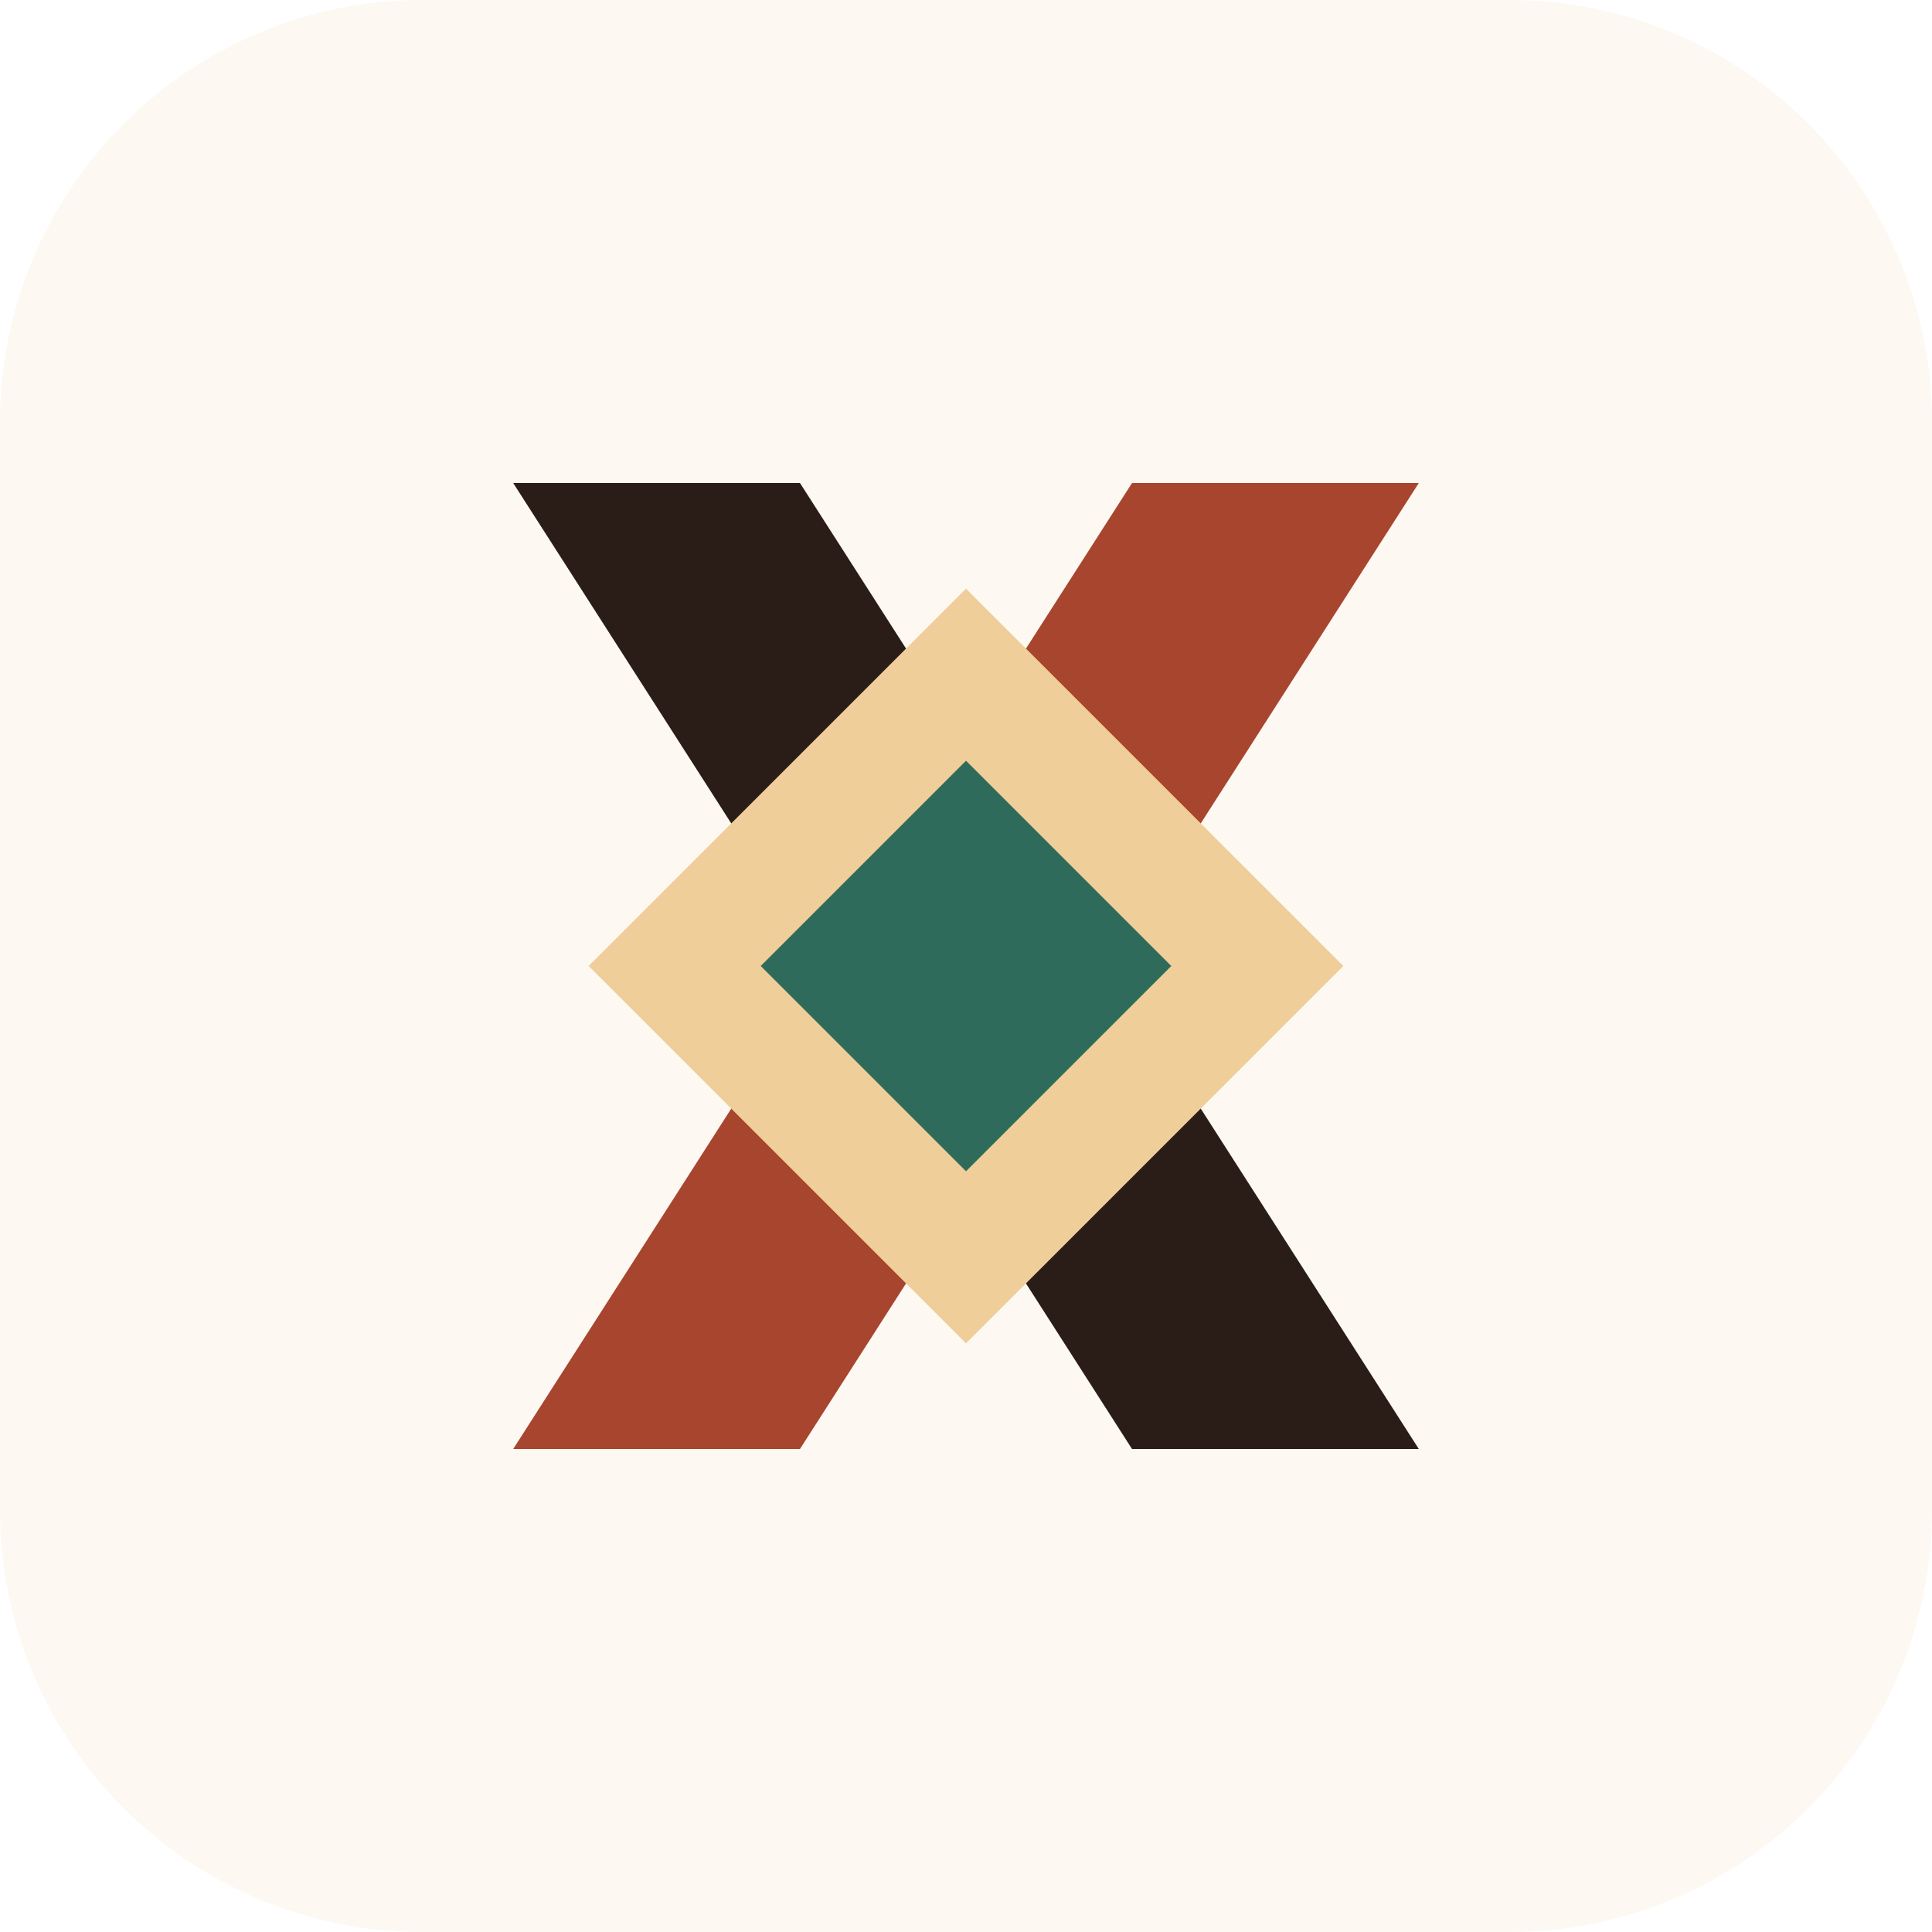
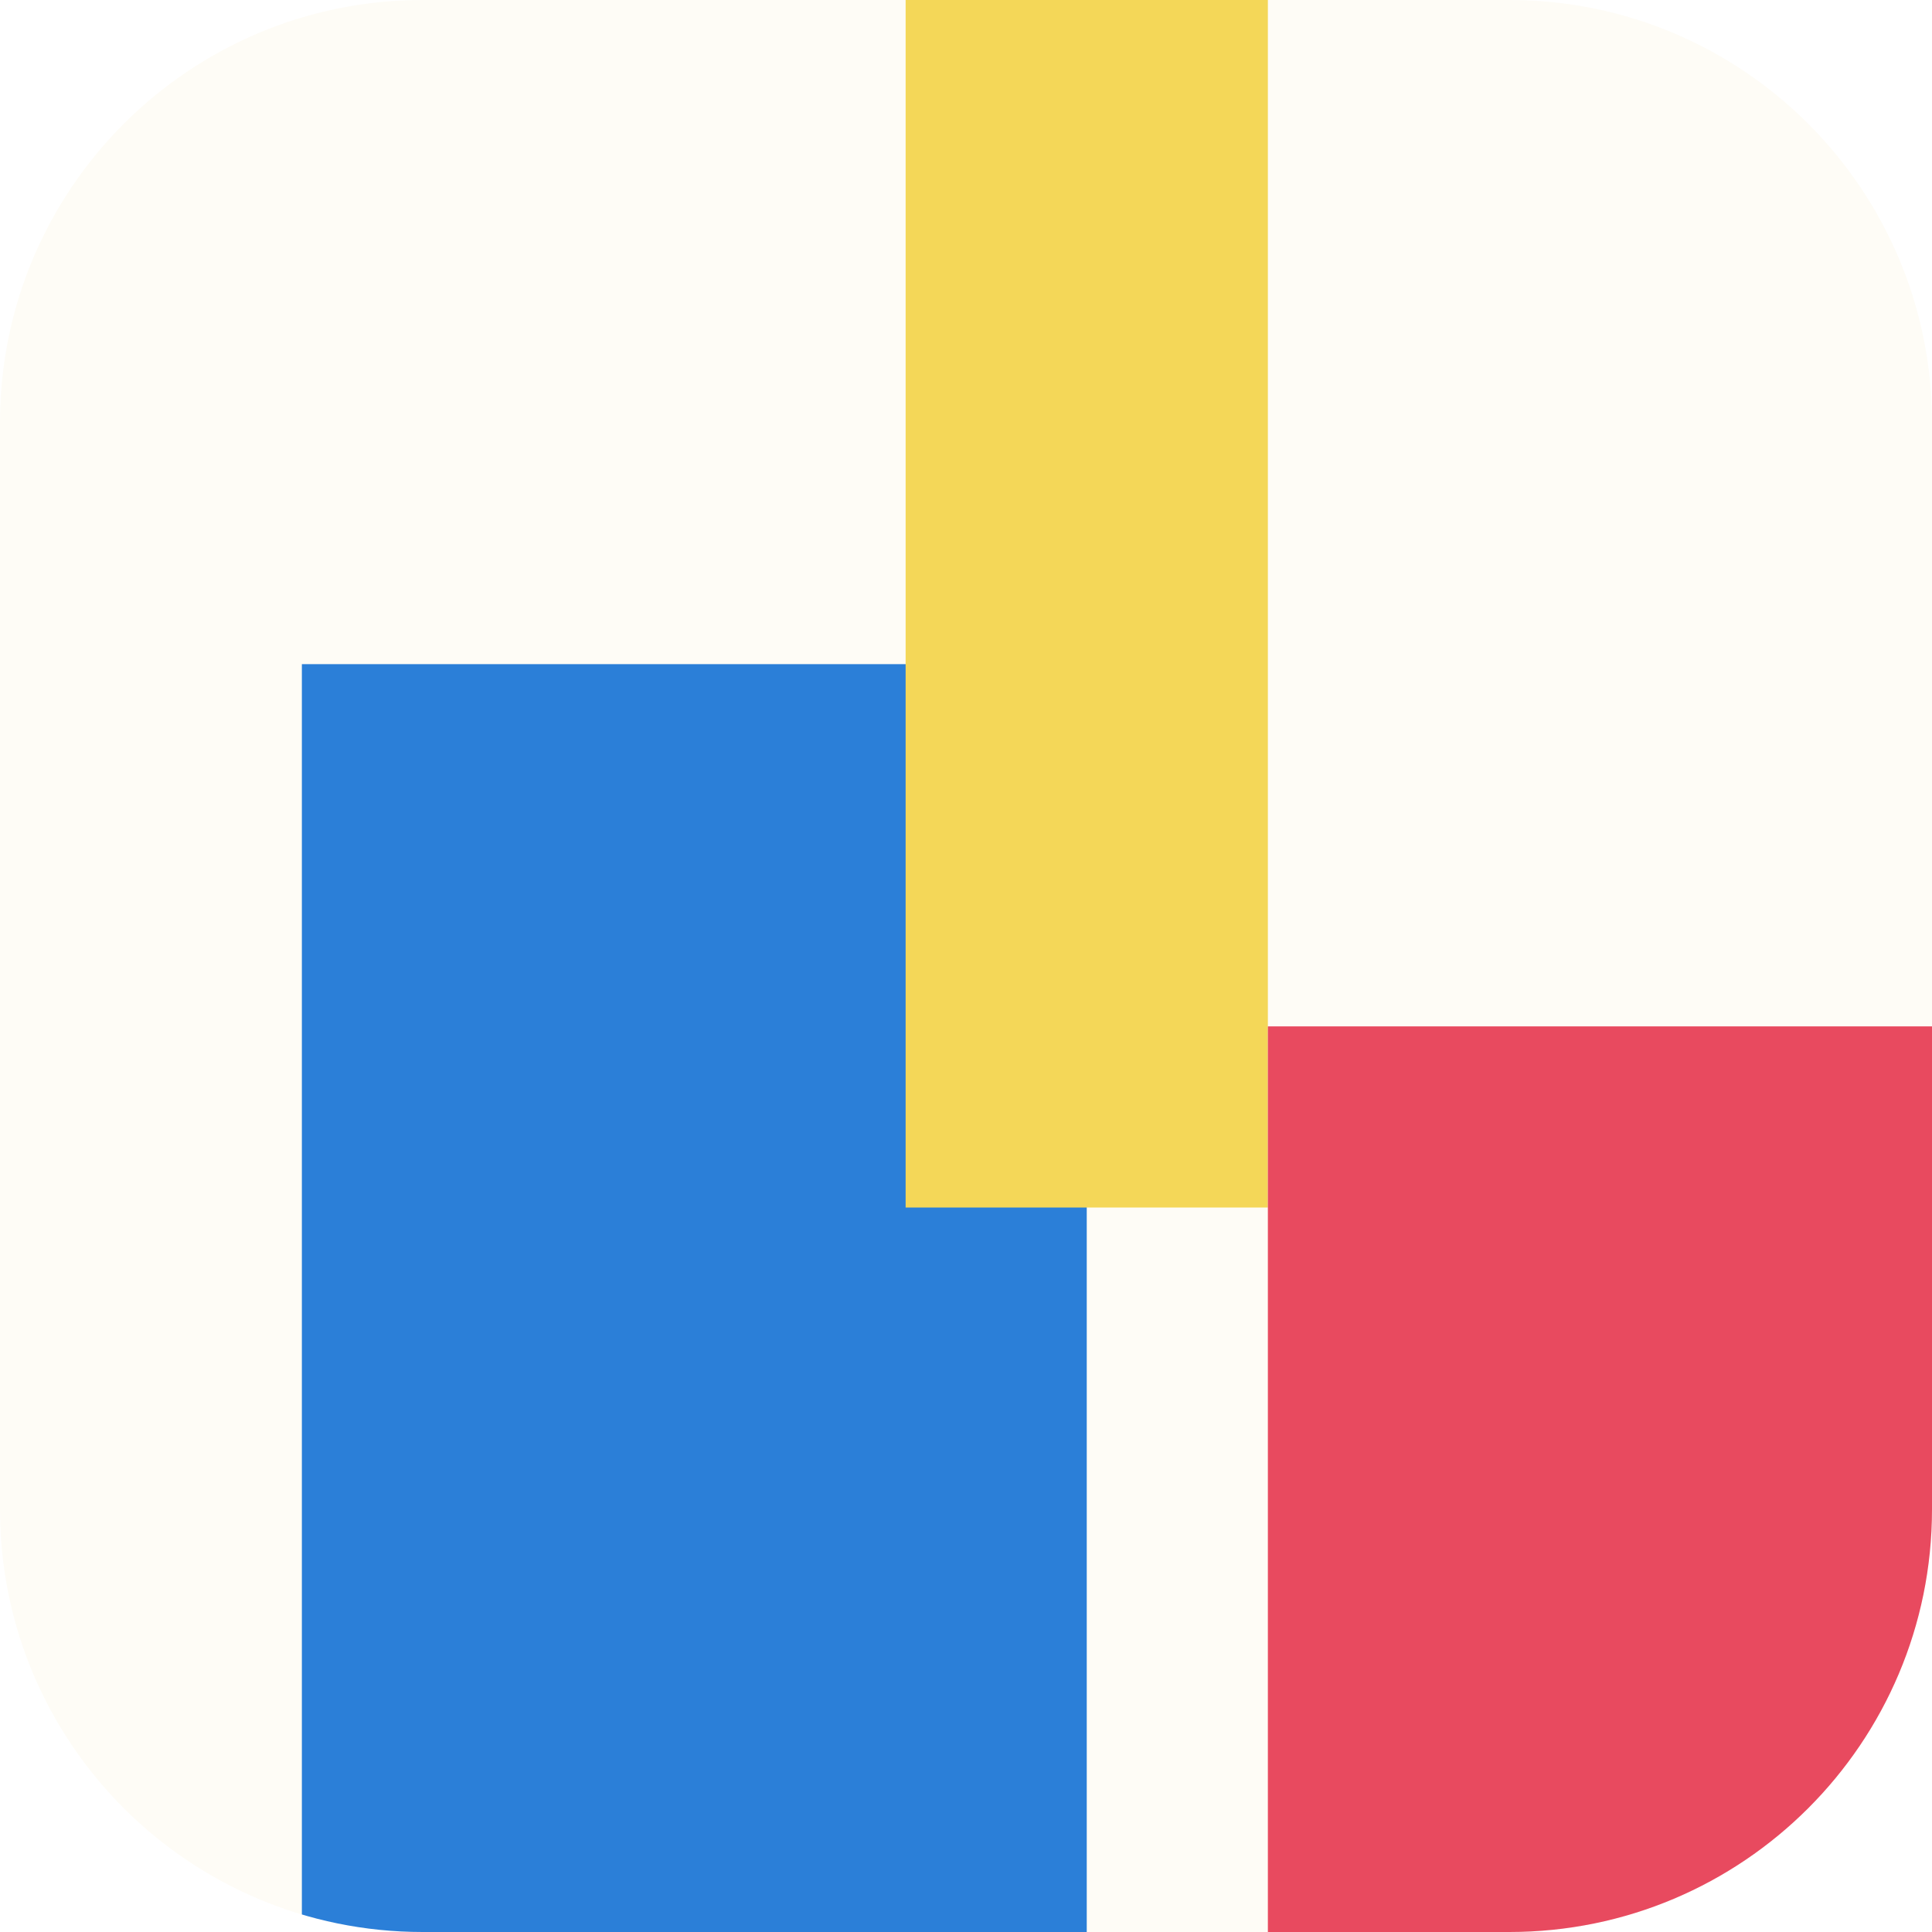
- <svg xmlns="http://www.w3.org/2000/svg" viewBox="0 0 64 64" role="img" aria-label="88lin">
-   <rect width="64" height="64" rx="14" fill="#FDF8F1" />
-   <path d="M17 16 L26.5 16 L47 48 L37.5 48 Z" fill="#2A1D18" />
-   <path d="M47 16 L37.5 16 L17 48 L26.5 48 Z" fill="#A8452F" />
-   <path d="M32 19.5 L44.5 32 L32 44.5 L19.5 32 Z" fill="#EFCE9A" />
-   <path d="M32 25.2 L38.8 32 L32 38.8 L25.2 32 Z" fill="#2F6B5B" />
+ <svg xmlns="http://www.w3.org/2000/svg" viewBox="0 0 64 64" width="64" height="64" role="img" aria-label="88lin">
+   <defs>
+     <clipPath id="c">
+       <rect width="64" height="64" rx="14" />
+     </clipPath>
+   </defs>
+   <g clip-path="url(#c)">
+     <rect width="64" height="64" fill="#FEFCF6" />
+     <rect x="10" y="22" width="26" height="42" fill="#2B7FD8" />
+     <rect x="30" y="0" width="12" height="40" fill="#F4D758" />
+     <rect x="42" y="34" width="22" height="30" fill="#E84A5F" />
+   </g>
</svg>
